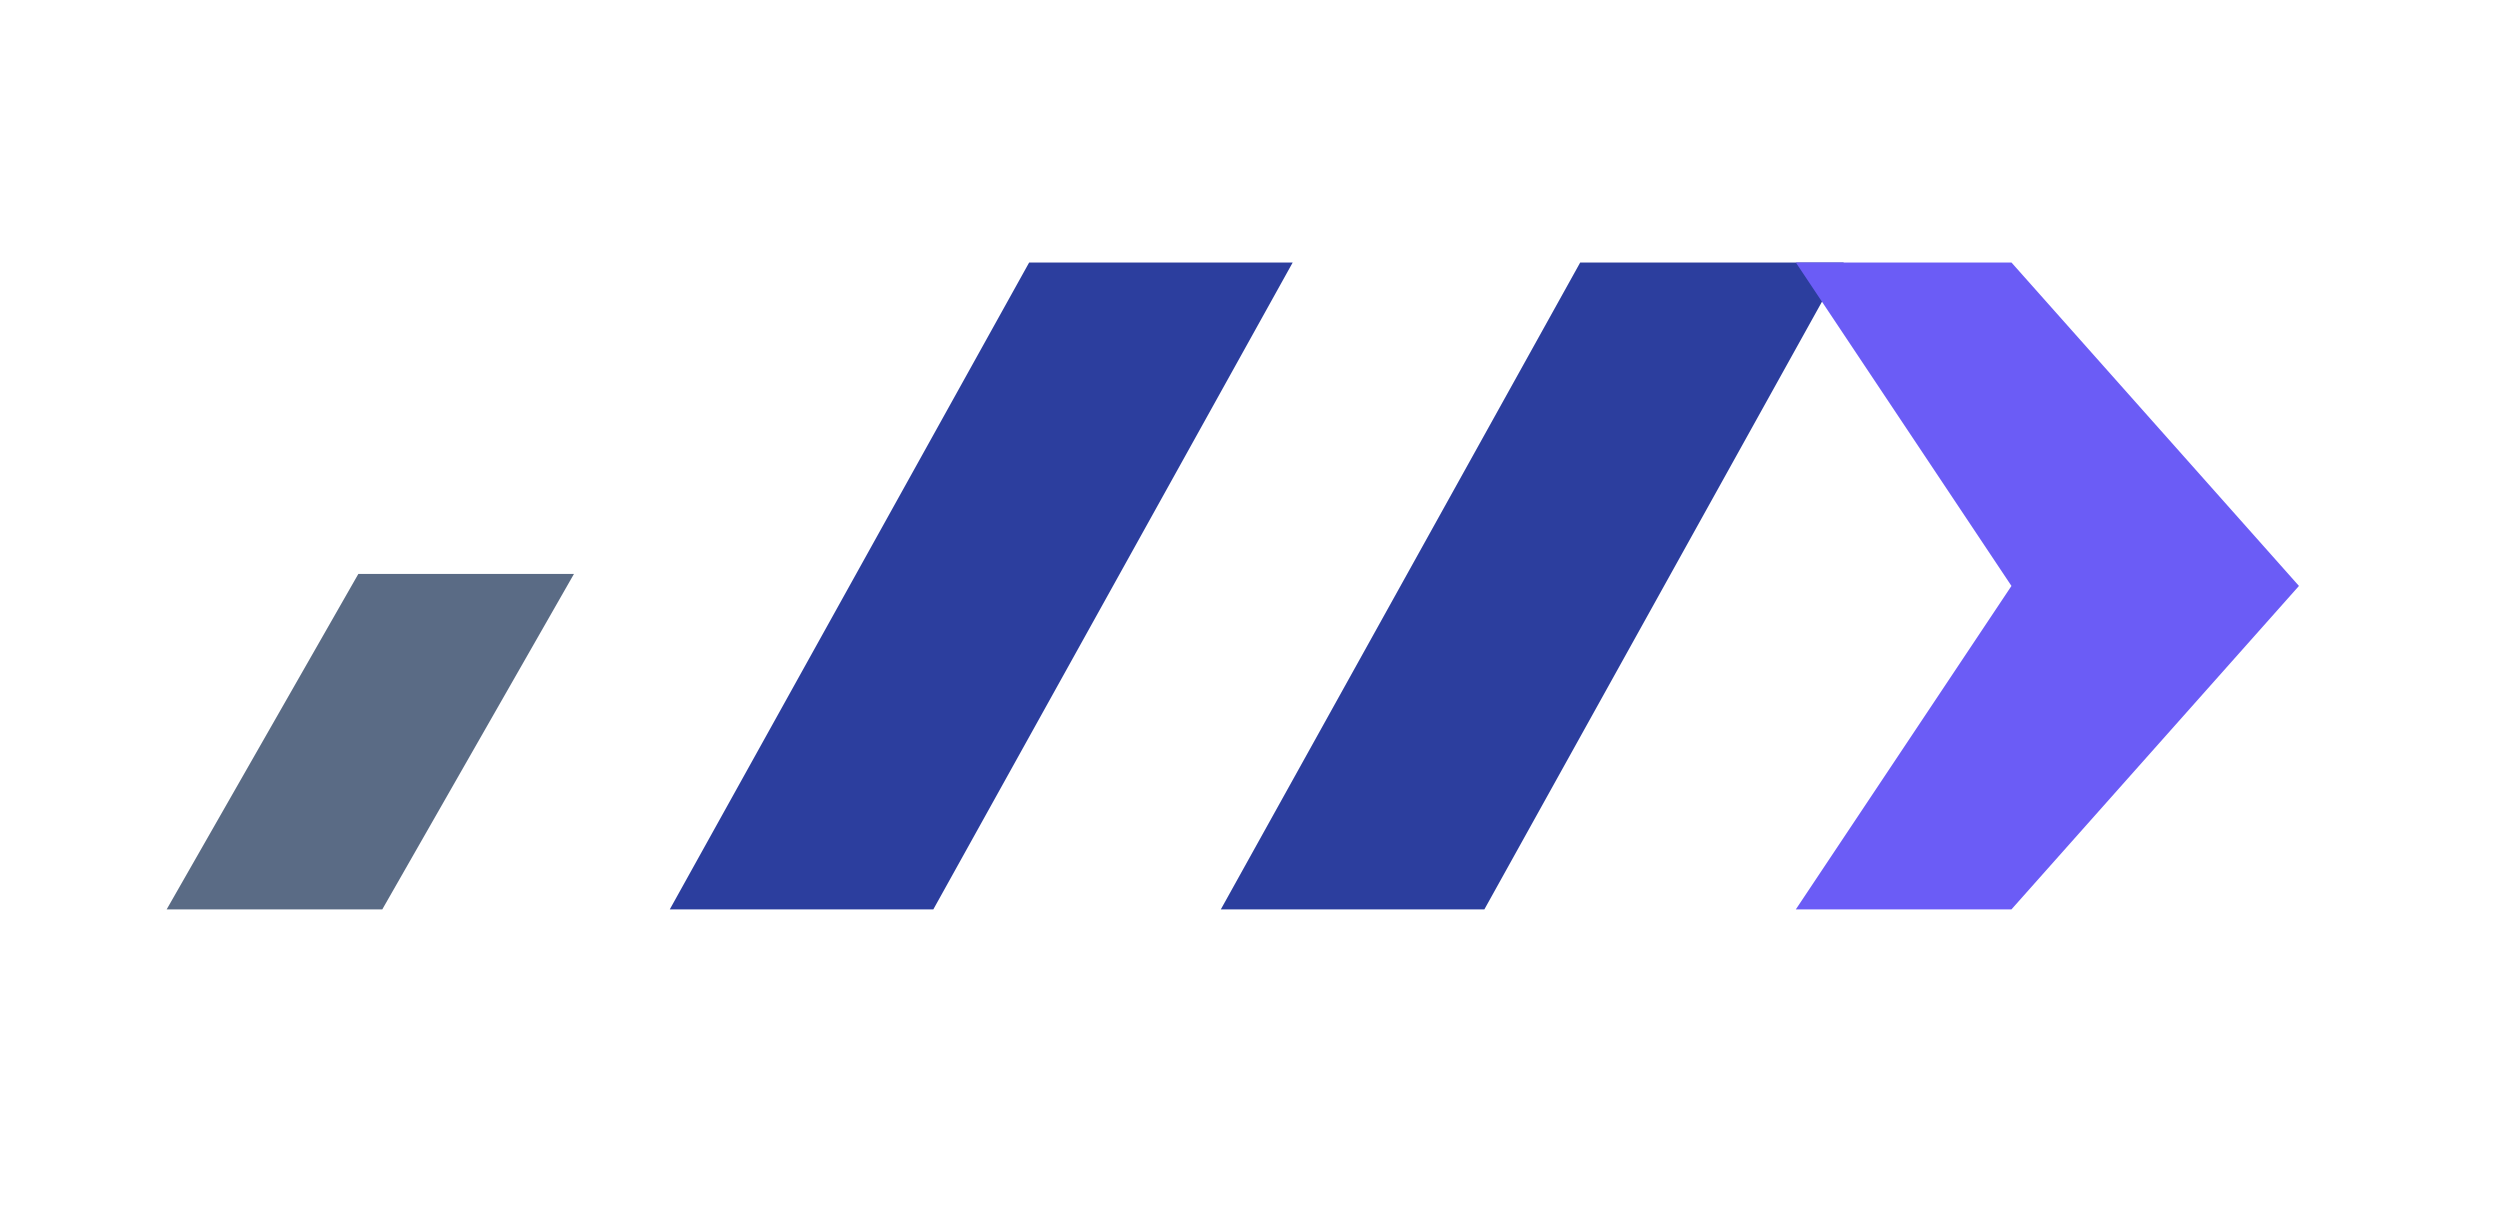
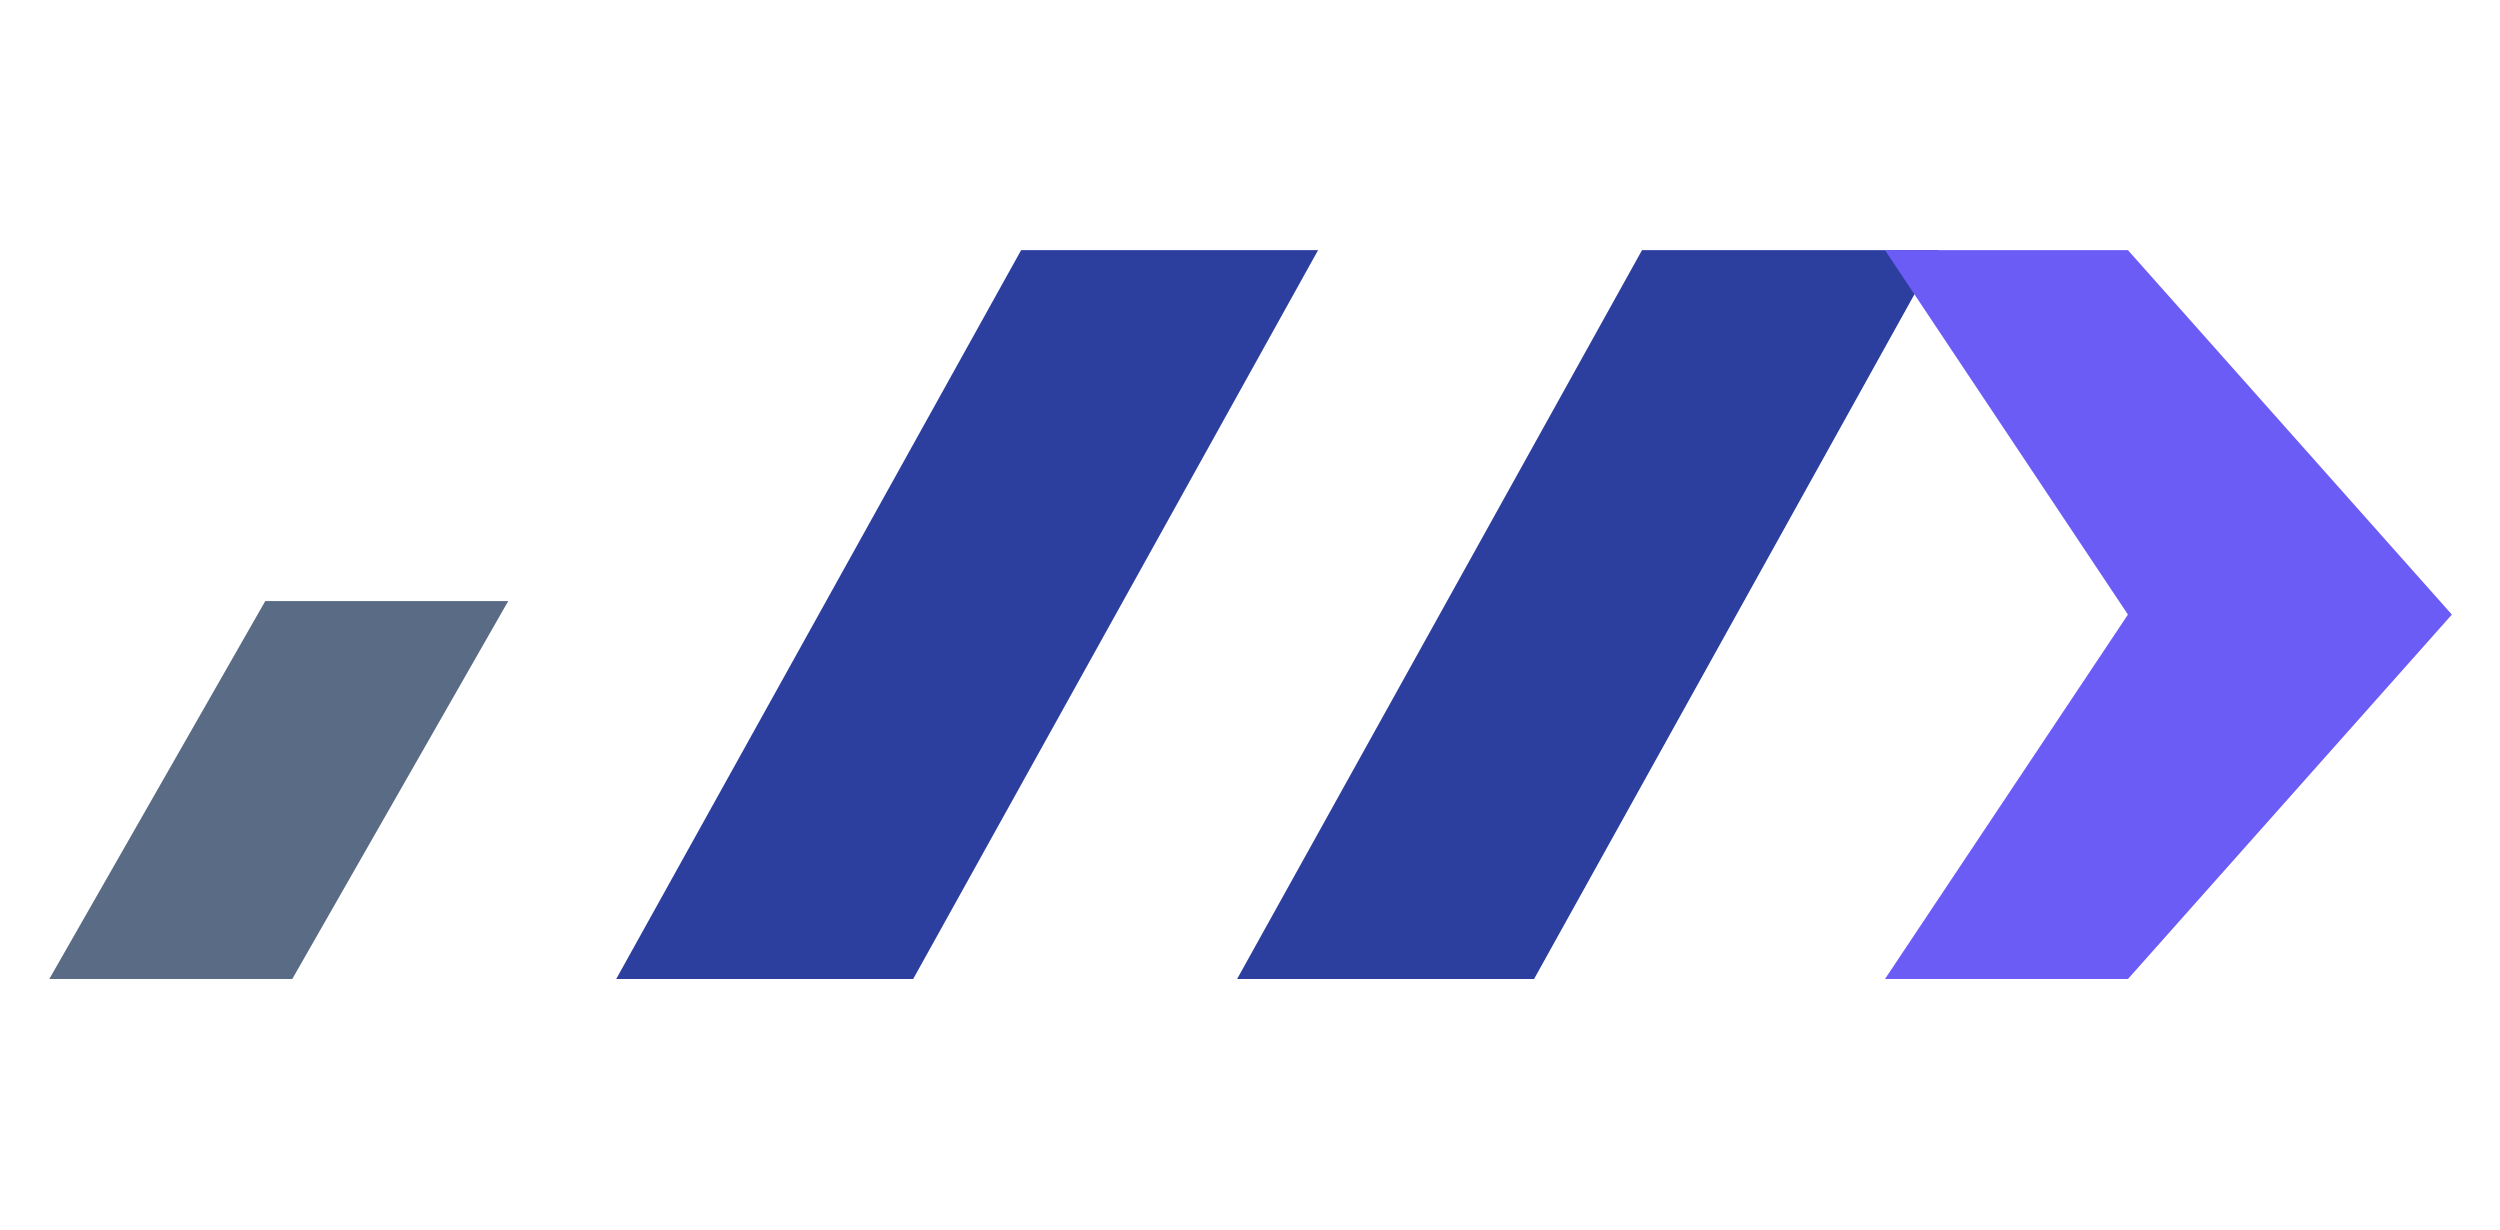
- <svg xmlns="http://www.w3.org/2000/svg" width="240" height="118" viewBox="0 0 240 118">
+ <svg xmlns="http://www.w3.org/2000/svg" width="240" height="118" viewBox="11.8 23.6 213.0 65.3">
  <g transform="translate(16 16) scale(1.15)">
    <polygon points="0,62 18,62 34,34 16,34" fill="#5A6B85" />
    <polygon points="42,62 64,62 94,8 72,8" fill="#2C3E9E" />
    <polygon points="88,62 110,62 140,8 118,8" fill="#2C3E9E" />
    <polygon points="136,8 154,8 178,35 154,62 136,62 154,35" fill="#6B5CF6" />
  </g>
</svg>
